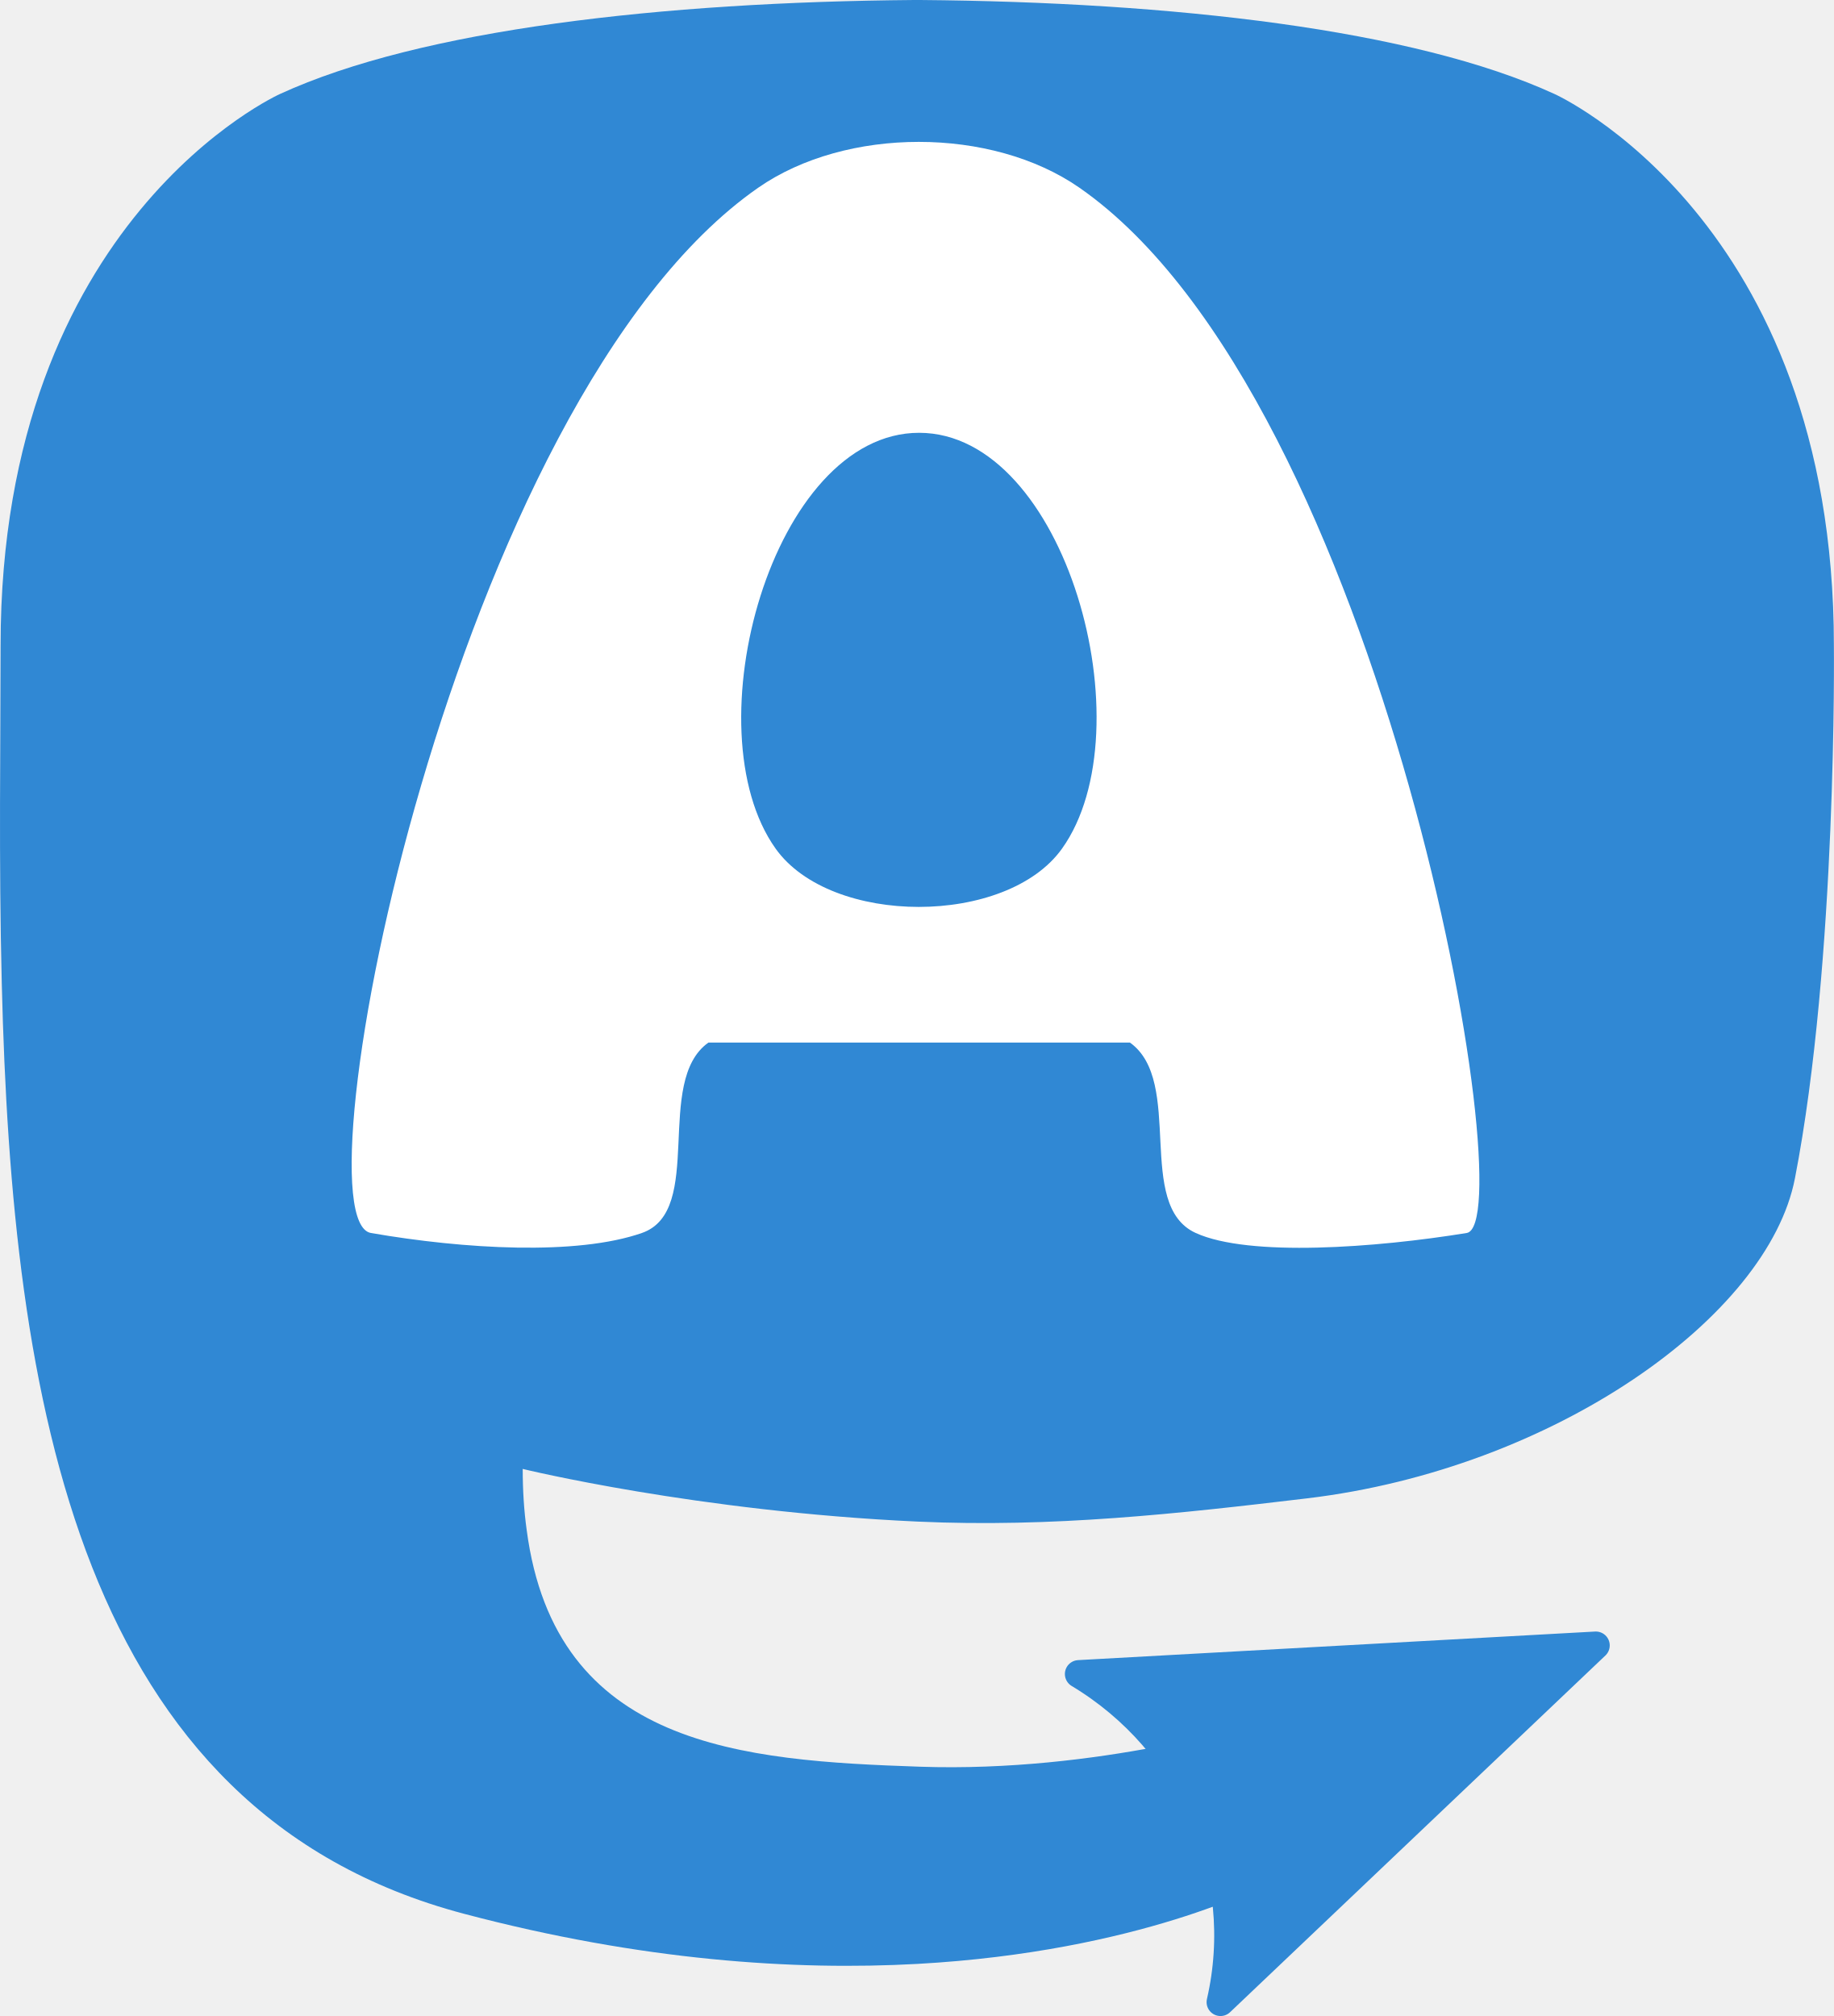
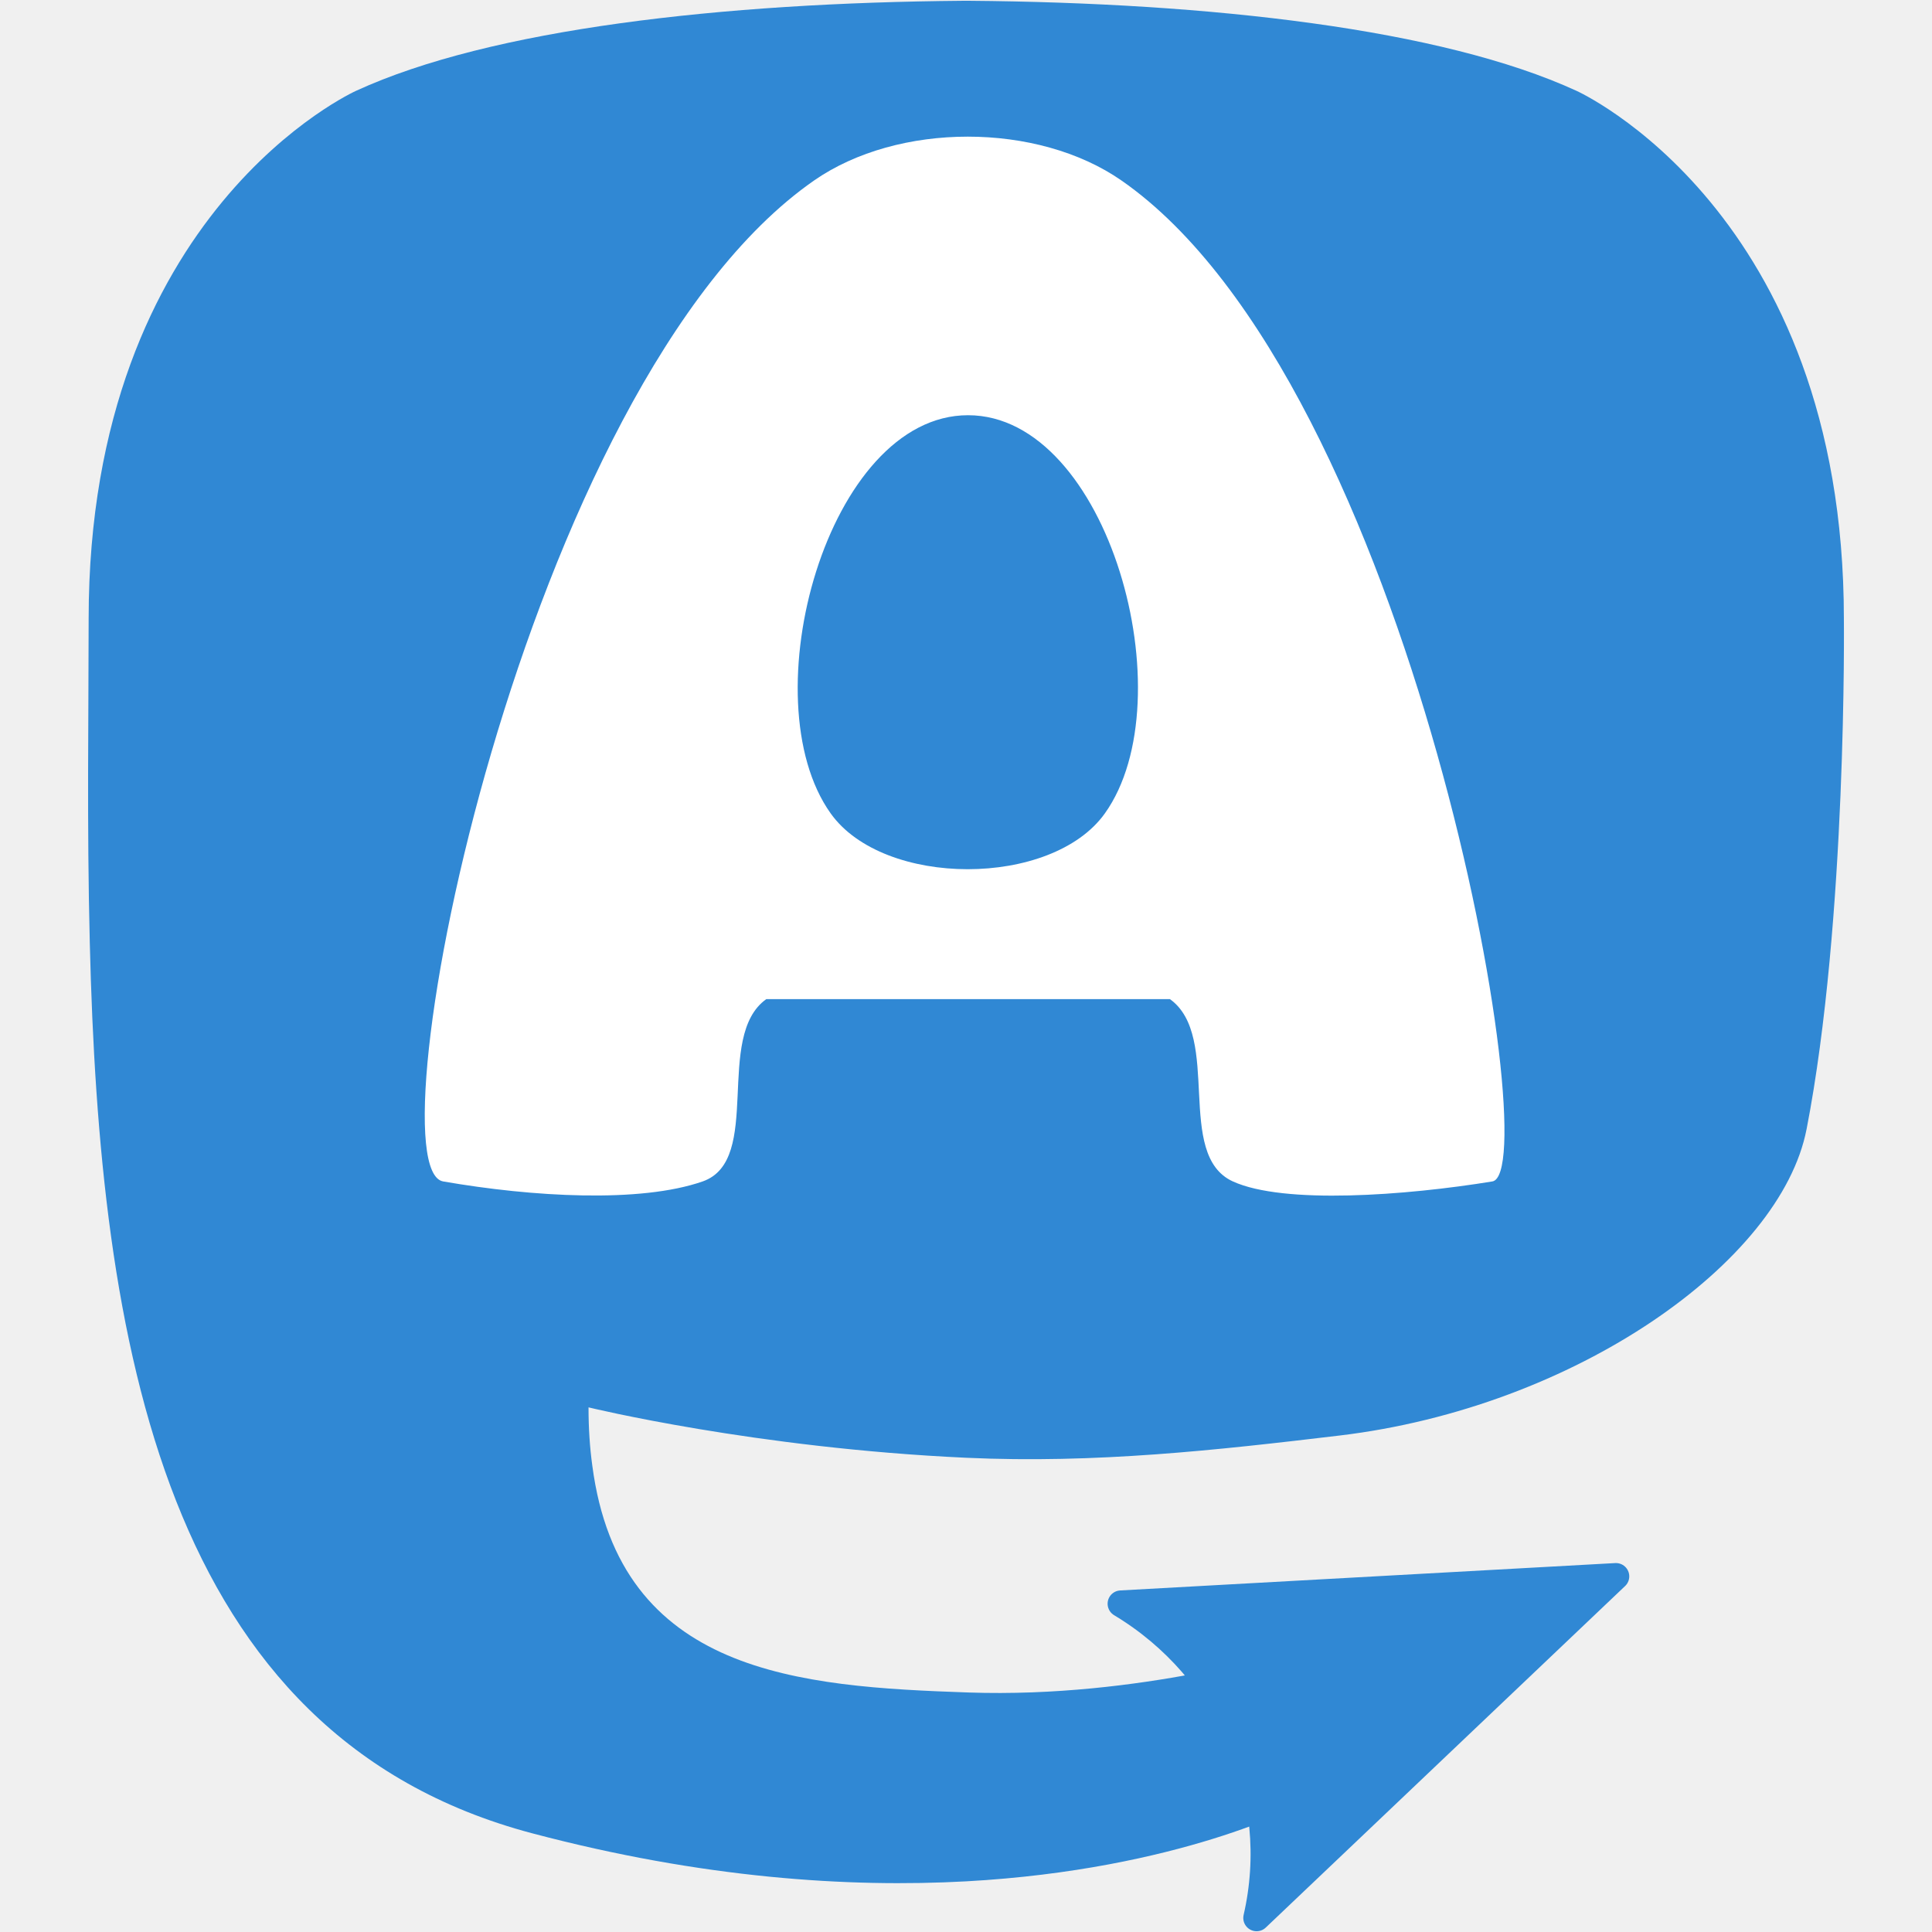
- <svg xmlns="http://www.w3.org/2000/svg" xmlns:xlink="http://www.w3.org/1999/xlink" width="61.077mm" height="67.149mm" viewBox="0 0 216.414 237.931" version="1.1" id="svg6">
+ <svg xmlns="http://www.w3.org/2000/svg" xmlns:xlink="http://www.w3.org/1999/xlink" width="254" height="254" viewBox="0 0 238.125 238.125" version="1.1" id="svg6">
  <defs id="defs10">
    <marker orient="auto" refY="0" refX="0" id="marker3680" style="overflow:visible">
      <path id="path3678" style="fill:#3088d4;fill-opacity:1;fill-rule:evenodd;stroke:#3088d4;stroke-width:0.625;stroke-linejoin:round;stroke-opacity:1" d="M 8.719,4.034 -2.207,0.016 8.719,-4.002 c -1.745,2.372 -1.735,5.617 -6e-7,8.035 z" transform="matrix(-1.1,0,0,-1.1,-1.1,0)" />
    </marker>
    <marker orient="auto" refY="0" refX="0" id="marker3613" style="overflow:visible">
      <path id="path3611" d="M 0,0 5,-5 -12.5,0 5,5 Z" style="fill:#3088d4;fill-opacity:1;fill-rule:evenodd;stroke:#3088d4;stroke-width:1pt;stroke-opacity:1" transform="matrix(-0.8,0,0,-0.8,-10,0)" />
    </marker>
    <marker orient="auto" refY="0" refX="0" id="Arrow2Lend" style="overflow:visible">
      <path id="path844" style="fill:#3088d4;fill-opacity:1;fill-rule:evenodd;stroke:#3088d4;stroke-width:0.625;stroke-linejoin:round;stroke-opacity:1" d="M 8.719,4.034 -2.207,0.016 8.719,-4.002 c -1.745,2.372 -1.735,5.617 -6e-7,8.035 z" transform="matrix(-1.1,0,0,-1.1,-1.1,0)" />
    </marker>
    <marker orient="auto" refY="0" refX="0" id="Arrow1Lend" style="overflow:visible">
      <path id="path826" d="M 0,0 5,-5 -12.5,0 5,5 Z" style="fill:#3088d4;fill-opacity:1;fill-rule:evenodd;stroke:#3088d4;stroke-width:1pt;stroke-opacity:1" transform="matrix(-0.8,0,0,-0.8,-10,0)" />
    </marker>
    <marker orient="auto" refY="0" refX="0" id="Torso" style="overflow:visible">
      <g id="g1049" transform="scale(0.7)" style="fill:#000000;fill-opacity:1;stroke:#000000;stroke-opacity:1">
        <path id="path1035" d="m -4.779,-3.24 c 2.35,0.366 5.3,1.938 5.037,3.627 C -0.005,2.078 -2.213,2.618 -4.563,2.252 -6.913,1.886 -8.521,0.752 -8.258,-0.938 -7.995,-2.628 -7.13,-3.605 -4.779,-3.24 Z" style="fill:#000000;fill-opacity:1;fill-rule:evenodd;stroke:#000000;stroke-width:1.25;stroke-opacity:1" />
        <path id="path1037" d="M 4.46,0.089 C -2.556,-4.378 5.225,-3.906 -0.848,-8.72" style="fill:#000000;fill-opacity:1;fill-rule:evenodd;stroke:#000000;stroke-width:1pt;stroke-opacity:1" />
        <path id="path1039" d="M 4.93,0.058 C -1.387,1.749 1.803,5.478 -4.945,7.546" style="fill:#000000;fill-opacity:1;fill-rule:evenodd;stroke:#000000;stroke-width:1pt;stroke-opacity:1" />
        <rect id="rect1041" transform="matrix(0.527536,-0.849533,0.887668,0.460484,0,0)" y="-1.741" x="-10.392" height="2.761" width="2.637" style="fill:#000000;fill-opacity:1;fill-rule:evenodd;stroke:#000000;stroke-width:1pt;stroke-opacity:1" />
        <rect id="rect1043" transform="matrix(0.671205,-0.741272,0.790802,0.612072,0,0)" y="-7.963" x="4.959" height="2.861" width="2.733" style="fill:#000000;fill-opacity:1;fill-rule:evenodd;stroke:#000000;stroke-width:1pt;stroke-opacity:1" />
        <path id="path1045" transform="matrix(0,-1.109517,1.109517,0,25.96648,19.71619)" d="m 16.78,-28.685 a 0.607,0.607 0 1 0 -1.215,0 0.607,0.607 0 1 0 1.215,0 z" style="fill:#000000;fill-opacity:1;fill-rule:evenodd;stroke:#000000;stroke-width:1pt;stroke-opacity:1" />
        <path id="path1047" transform="matrix(0,-1.109517,1.109517,0,26.8245,16.99126)" d="m 16.78,-28.685 a 0.607,0.607 0 1 0 -1.215,0 0.607,0.607 0 1 0 1.215,0 z" style="fill:#000000;fill-opacity:1;fill-rule:evenodd;stroke:#000000;stroke-width:1pt;stroke-opacity:1" />
      </g>
    </marker>
    <marker orient="auto" refY="0" refX="0" id="Scissors" style="overflow:visible">
      <path id="schere" d="M 9.09,-3.606 C 8.12,-4.777 6.37,-4.736 5.062,-4.233 l -8.212,3.078 c -2.388,-1.307 -4.748,-0.933 -4.748,-1.569 0,-0.497 0.457,-0.388 0.388,-1.683 -0.066,-1.243 -1.364,-2.163 -2.59,-2.082 -1.227,-0.007 -2.499,0.933 -2.51,2.23 -0.091,1.306 1.007,2.52 2.307,2.605 1.522,0.227 4.218,-0.696 5.483,1.571 -0.942,1.738 -2.614,1.743 -4.126,1.656 -1.255,-0.072 -2.762,0.287 -3.361,1.521 -0.578,1.182 -0.011,2.865 1.317,3.226 1.34,0.492 3.181,-0.13 3.499,-1.671 0.246,-1.188 -0.595,-1.746 -0.273,-2.177 0.244,-0.325 1.791,-0.137 4.547,-1.375 L 5.676,4.233 C 6.8,4.547 8.173,4.536 9.168,3.431 l -9.22,-3.485 z m -18.308,-1.901 c 1.295,0.723 1.189,2.684 -0.156,3.063 -1.217,0.424 -2.771,-0.759 -2.383,-2.077 0.227,-1.082 1.653,-1.481 2.54,-0.986 z m 0.056,8.017 c 1.351,0.499 1.121,2.784 -0.252,3.092 -0.911,0.316 -2.214,-0.139 -2.306,-1.212 -0.178,-1.305 1.356,-2.484 2.558,-1.879 z" style="fill:#000000;fill-opacity:1;stroke:#000000;stroke-opacity:1" />
    </marker>
    <clipPath clipPathUnits="userSpaceOnUse" id="clipPath19">
      <use x="0" y="0" xlink:href="#g15" id="use21" width="100%" height="100%" />
    </clipPath>
  </defs>
-   <g id="g17" clip-path="url(#clipPath19)" transform="translate(-9.0889006e-8,2.8362113e-6)">
+   <g id="g17" clip-path="url(#clipPath19)" transform="translate(10.8553,0.09722818)">
    <g id="g15" />
  </g>
-   <path d="M 177.51,80.077 V 141.018 H 153.366 V 81.868 c 0,-12.469 -5.246,-18.797 -15.74,-18.797 -11.602,0 -17.418,7.508 -17.418,22.352 V 117.799 H 96.207 V 85.423 c 0,-14.845 -5.816,-22.352 -17.419,-22.352 -10.494,0 -15.74,6.329 -15.74,18.797 V 141.018 H 38.905 V 80.077 c 0,-12.455 3.171,-22.352 9.541,-29.675 6.569,-7.322 15.171,-11.076 25.85,-11.076 12.355,0 21.711,4.749 27.898,14.248 l 6.014,10.081 6.015,-10.081 c 6.185,-9.499 15.541,-14.248 27.898,-14.248 10.678,0 19.28,3.754 25.85,11.076 6.369,7.322 9.54,17.22 9.54,29.675" id="path4" style="fill:#ffffff" />
-   <path id="rect23" style="opacity:1;fill:#3088d4;fill-opacity:1;stroke:none;stroke-width:1.875;stroke-miterlimit:4;stroke-dasharray:none;stroke-opacity:1;paint-order:fill markers stroke" d="M 31.459,28.51 H 193.669 V 156.312 H 31.459 Z M 211.807,139.088 c -3.181,16.366 -28.492,34.278 -57.562,37.749 -15.159,1.809 -30.084,3.471 -45.999,2.741 -26.028,-1.192 -46.565,-6.213 -46.565,-6.213 0,2.534 0.156,4.946 0.469,7.202 3.384,25.686 25.47,27.225 46.391,27.942 21.116,0.723 39.919,-5.206 39.919,-5.206 l 0.868,19.09 c 0,0 -14.77,7.931 -41.081,9.39 -14.509,0.797 -32.524,-0.365 -53.506,-5.919 C 9.232,213.82 1.406,165.311 0.209,116.091 c -0.365,-14.614 -0.14,-28.394 -0.14,-39.919 C 0.069,25.843 33.045,11.09 33.045,11.09 49.672,3.454 78.204,0.242 107.865,0 h 0.729 c 29.661,0.242 58.211,3.454 74.838,11.09 0,0 32.975,14.752 32.975,65.082 0,0 0.414,37.134 -4.599,62.915" />
-   <g aria-label="A" style="font-style:normal;font-weight:normal;font-size:37.5px;line-height:1.25;font-family:sans-serif;letter-spacing:0px;word-spacing:0px;fill:#000000;fill-opacity:1;stroke:none;stroke-width:0.938" id="text29" transform="matrix(0.9400734,0,0,0.9400734,1.819971,5.043616)">
+   <path d="M 188.365,80.174 V 141.115 H 164.221 V 81.965 c 0,-12.469 -5.246,-18.797 -15.74,-18.797 -11.602,0 -17.418,7.508 -17.418,22.352 V 117.897 H 107.063 V 85.52 c 0,-14.845 -5.816,-22.352 -17.419,-22.352 -10.494,0 -15.74,6.329 -15.74,18.797 V 141.115 H 49.76 V 80.174 c 0,-12.455 3.171,-22.352 9.541,-29.675 6.569,-7.322 15.171,-11.076 25.85,-11.076 12.355,0 21.711,4.749 27.898,14.248 l 6.014,10.081 6.015,-10.081 c 6.185,-9.499 15.541,-14.248 27.898,-14.248 10.678,0 19.28,3.754 25.85,11.076 6.369,7.322 9.54,17.22 9.54,29.675" id="path4" style="fill:#ffffff" />
+   <path id="rect23" style="opacity:1;fill:#3088d4;fill-opacity:1;stroke:none;stroke-width:1.875;stroke-miterlimit:4;stroke-dasharray:none;stroke-opacity:1;paint-order:fill markers stroke" d="M 42.314,28.607 H 204.524 V 156.409 H 42.314 Z M 222.663,139.185 c -3.181,16.366 -28.492,34.278 -57.562,37.749 -15.159,1.809 -30.084,3.471 -45.999,2.741 -26.028,-1.192 -46.565,-6.213 -46.565,-6.213 0,2.534 0.156,4.946 0.469,7.202 3.384,25.686 25.47,27.225 46.391,27.942 21.116,0.723 39.919,-5.206 39.919,-5.206 l 0.868,19.09 c 0,0 -14.77,7.931 -41.081,9.39 -14.509,0.797 -32.524,-0.365 -53.506,-5.919 -45.508,-12.045 -53.334,-60.554 -54.531,-109.774 -0.365,-14.614 -0.14,-28.394 -0.14,-39.919 0,-50.33 32.976,-65.082 32.976,-65.082 16.628,-7.636 45.159,-10.847 74.82,-11.09 h 0.729 c 29.661,0.242 58.211,3.454 74.838,11.09 0,0 32.975,14.752 32.975,65.082 0,0 0.414,37.134 -4.599,62.915" />
+   <g aria-label="A" style="font-style:normal;font-weight:normal;font-size:37.5px;line-height:1.25;font-family:sans-serif;letter-spacing:0px;word-spacing:0px;fill:#000000;fill-opacity:1;stroke:none;stroke-width:0.938" id="text29" transform="matrix(0.9400734,0,0,0.9400734,12.67527,5.140842)">
    <path d="M 139.9,125.524 H 86.99 c -6.883,4.886 -0.38,21.126 -8.35,23.906 -8.177,2.853 -22.306,2.034 -34.014,0 -9.681,-1.682 10.319,-104.575 48.604,-131.221 11.037,-7.682 29.305,-7.682 40.342,0 38.284,26.646 55.825,130.043 48.604,131.221 -11.338,1.849 -27.332,3.043 -34.014,0 -7.673,-3.495 -1.395,-19.014 -8.262,-23.906 z m -44.473,-24.346 c 6.955,9.758 28.985,9.752 35.947,0 C 142.065,86.203 131.845,48.985 113.445,48.971 95.035,48.957 84.742,86.187 95.427,101.178 Z" style="font-style:normal;font-variant:normal;font-weight:bold;font-stretch:normal;font-size:180px;font-family:MathJax_Size1;-inkscape-font-specification:'MathJax_Size1 Bold';fill:#ffffff;stroke-width:0.938" id="path31" />
  </g>
-   <path style="fill:#3088d4;fill-opacity:1;stroke:#3088d4;stroke-width:4.772;stroke-linecap:butt;stroke-linejoin:miter;stroke-miterlimit:4;stroke-dasharray:none;stroke-opacity:1;marker-end:url(#marker3680)" d="m 122.579,222.672 59.954,-25.888" id="path16" />
+   <path style="fill:#3088d4;fill-opacity:1;stroke:#3088d4;stroke-width:4.772;stroke-linecap:butt;stroke-linejoin:miter;stroke-miterlimit:4;stroke-dasharray:none;stroke-opacity:1;marker-end:url(#marker3680)" d="m 133.434,222.769 59.954,-25.888" id="path16" />
</svg>
